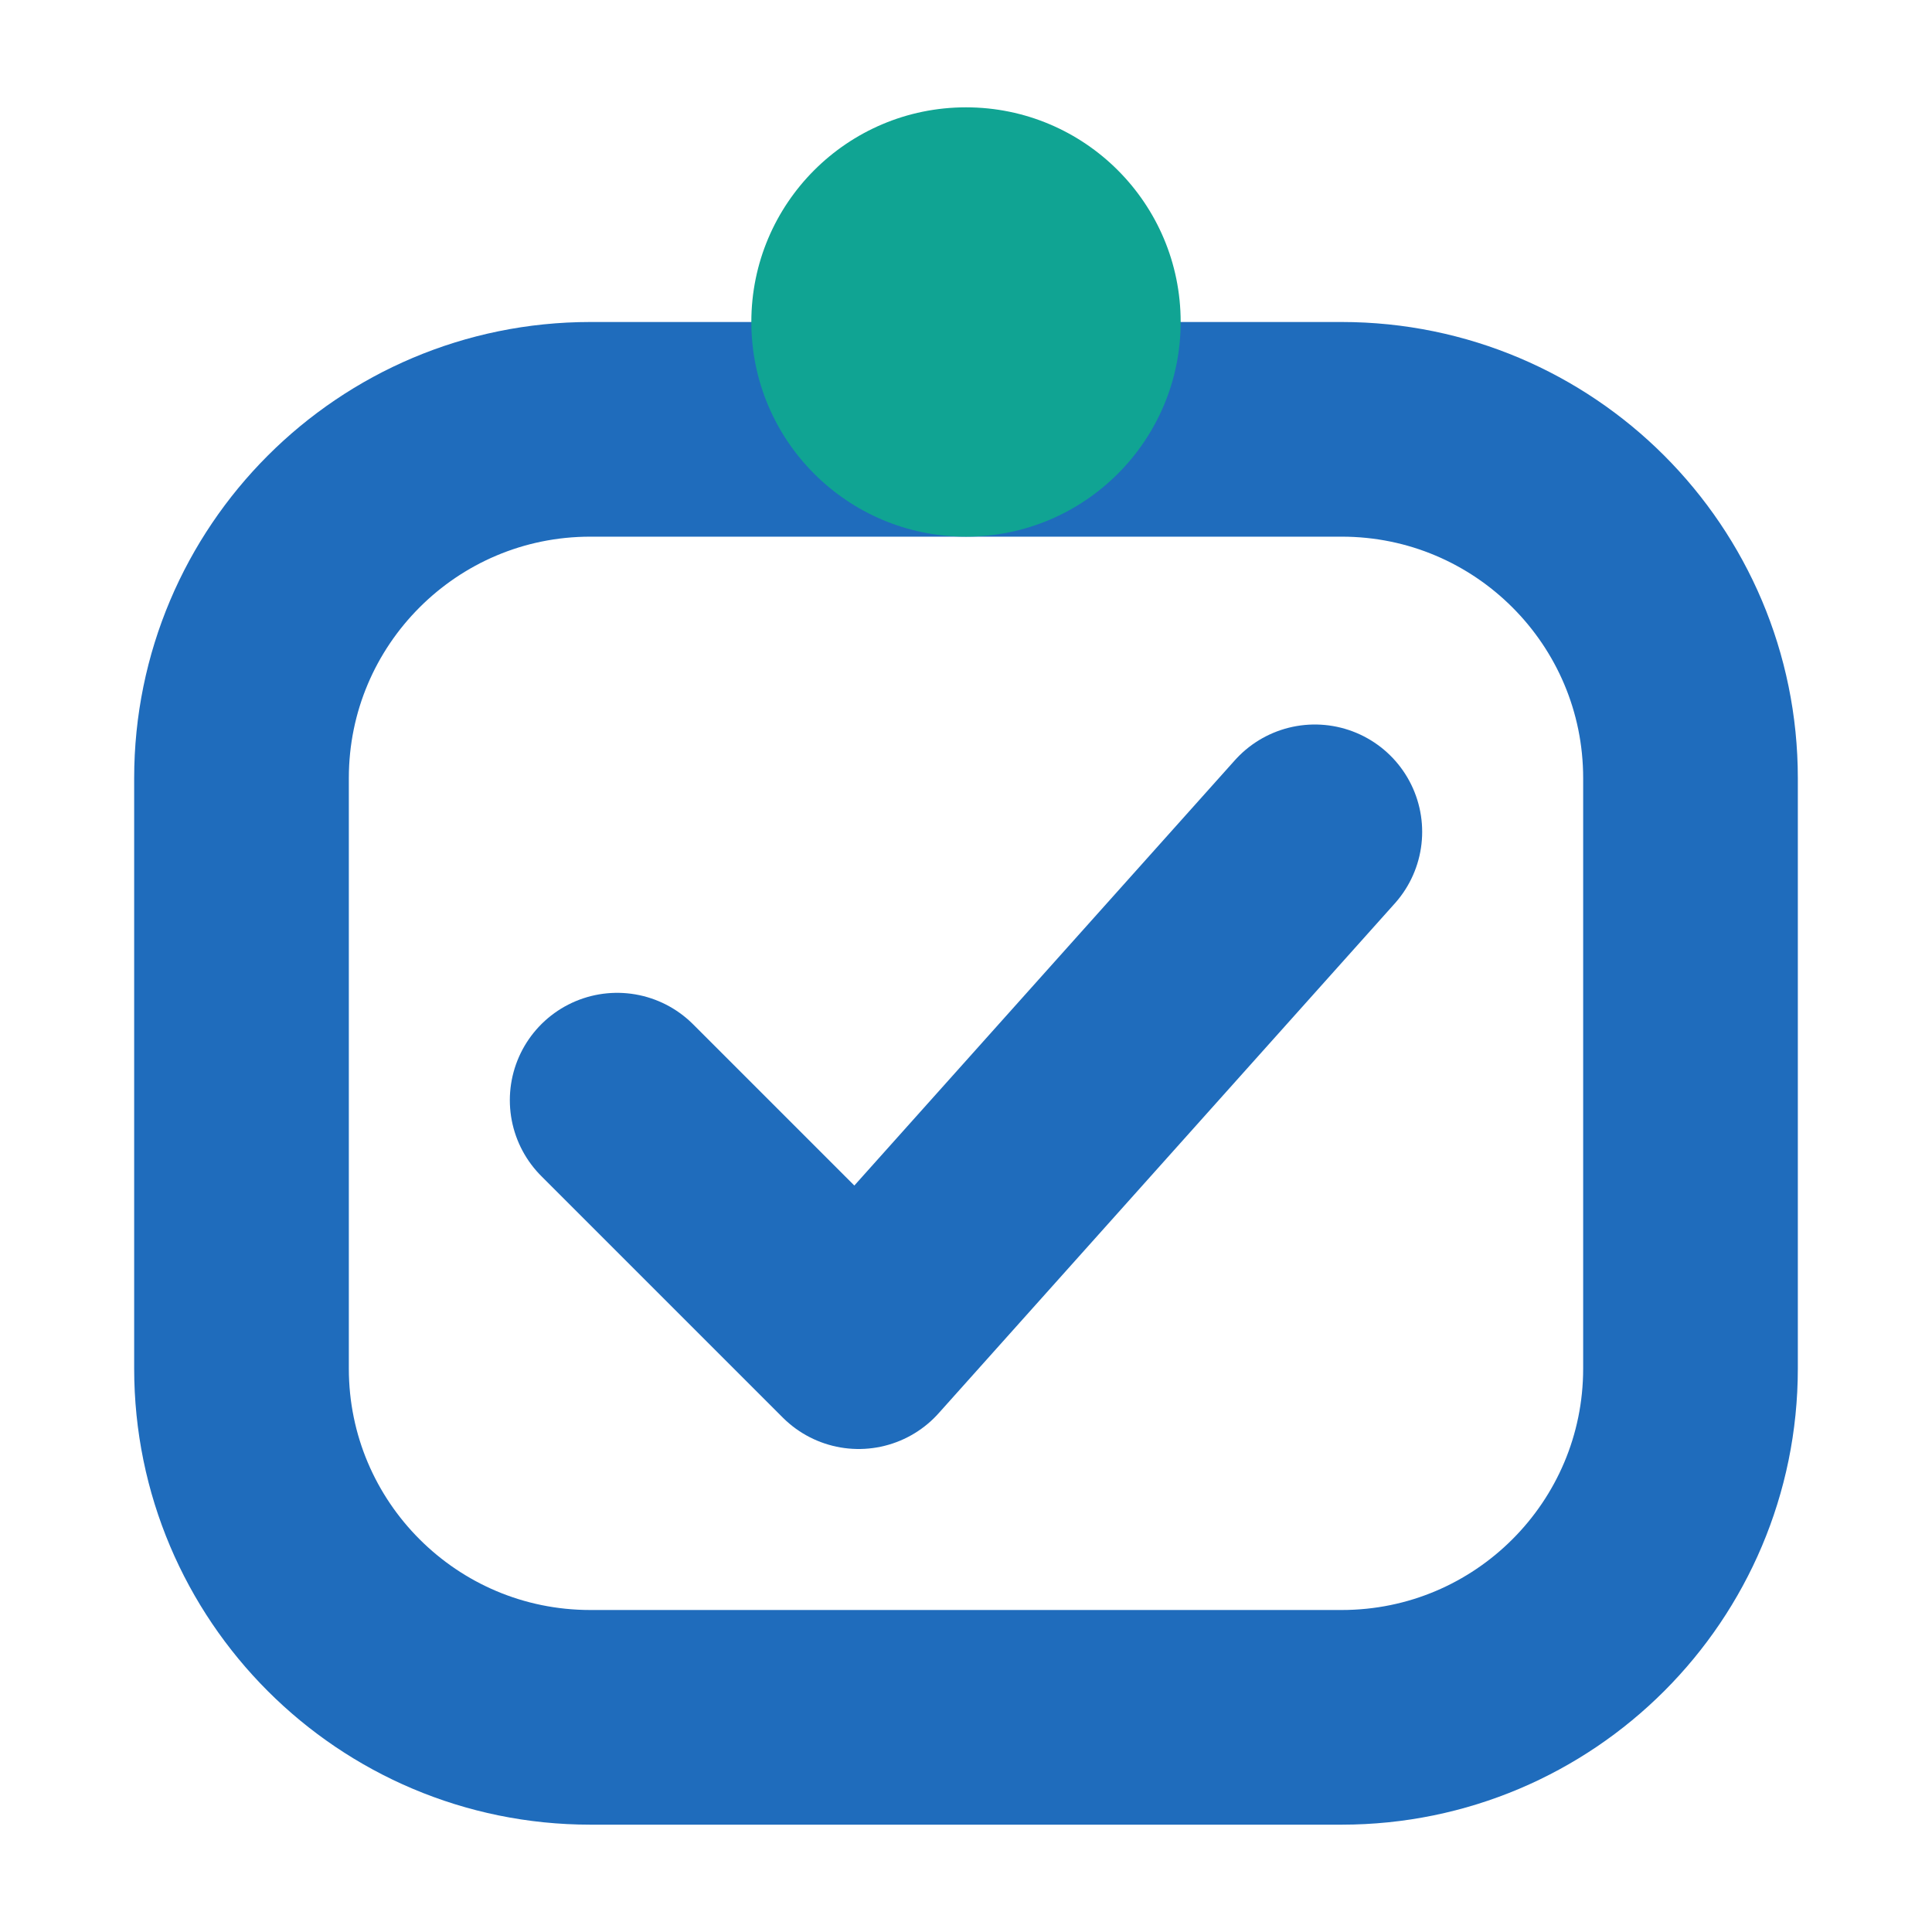
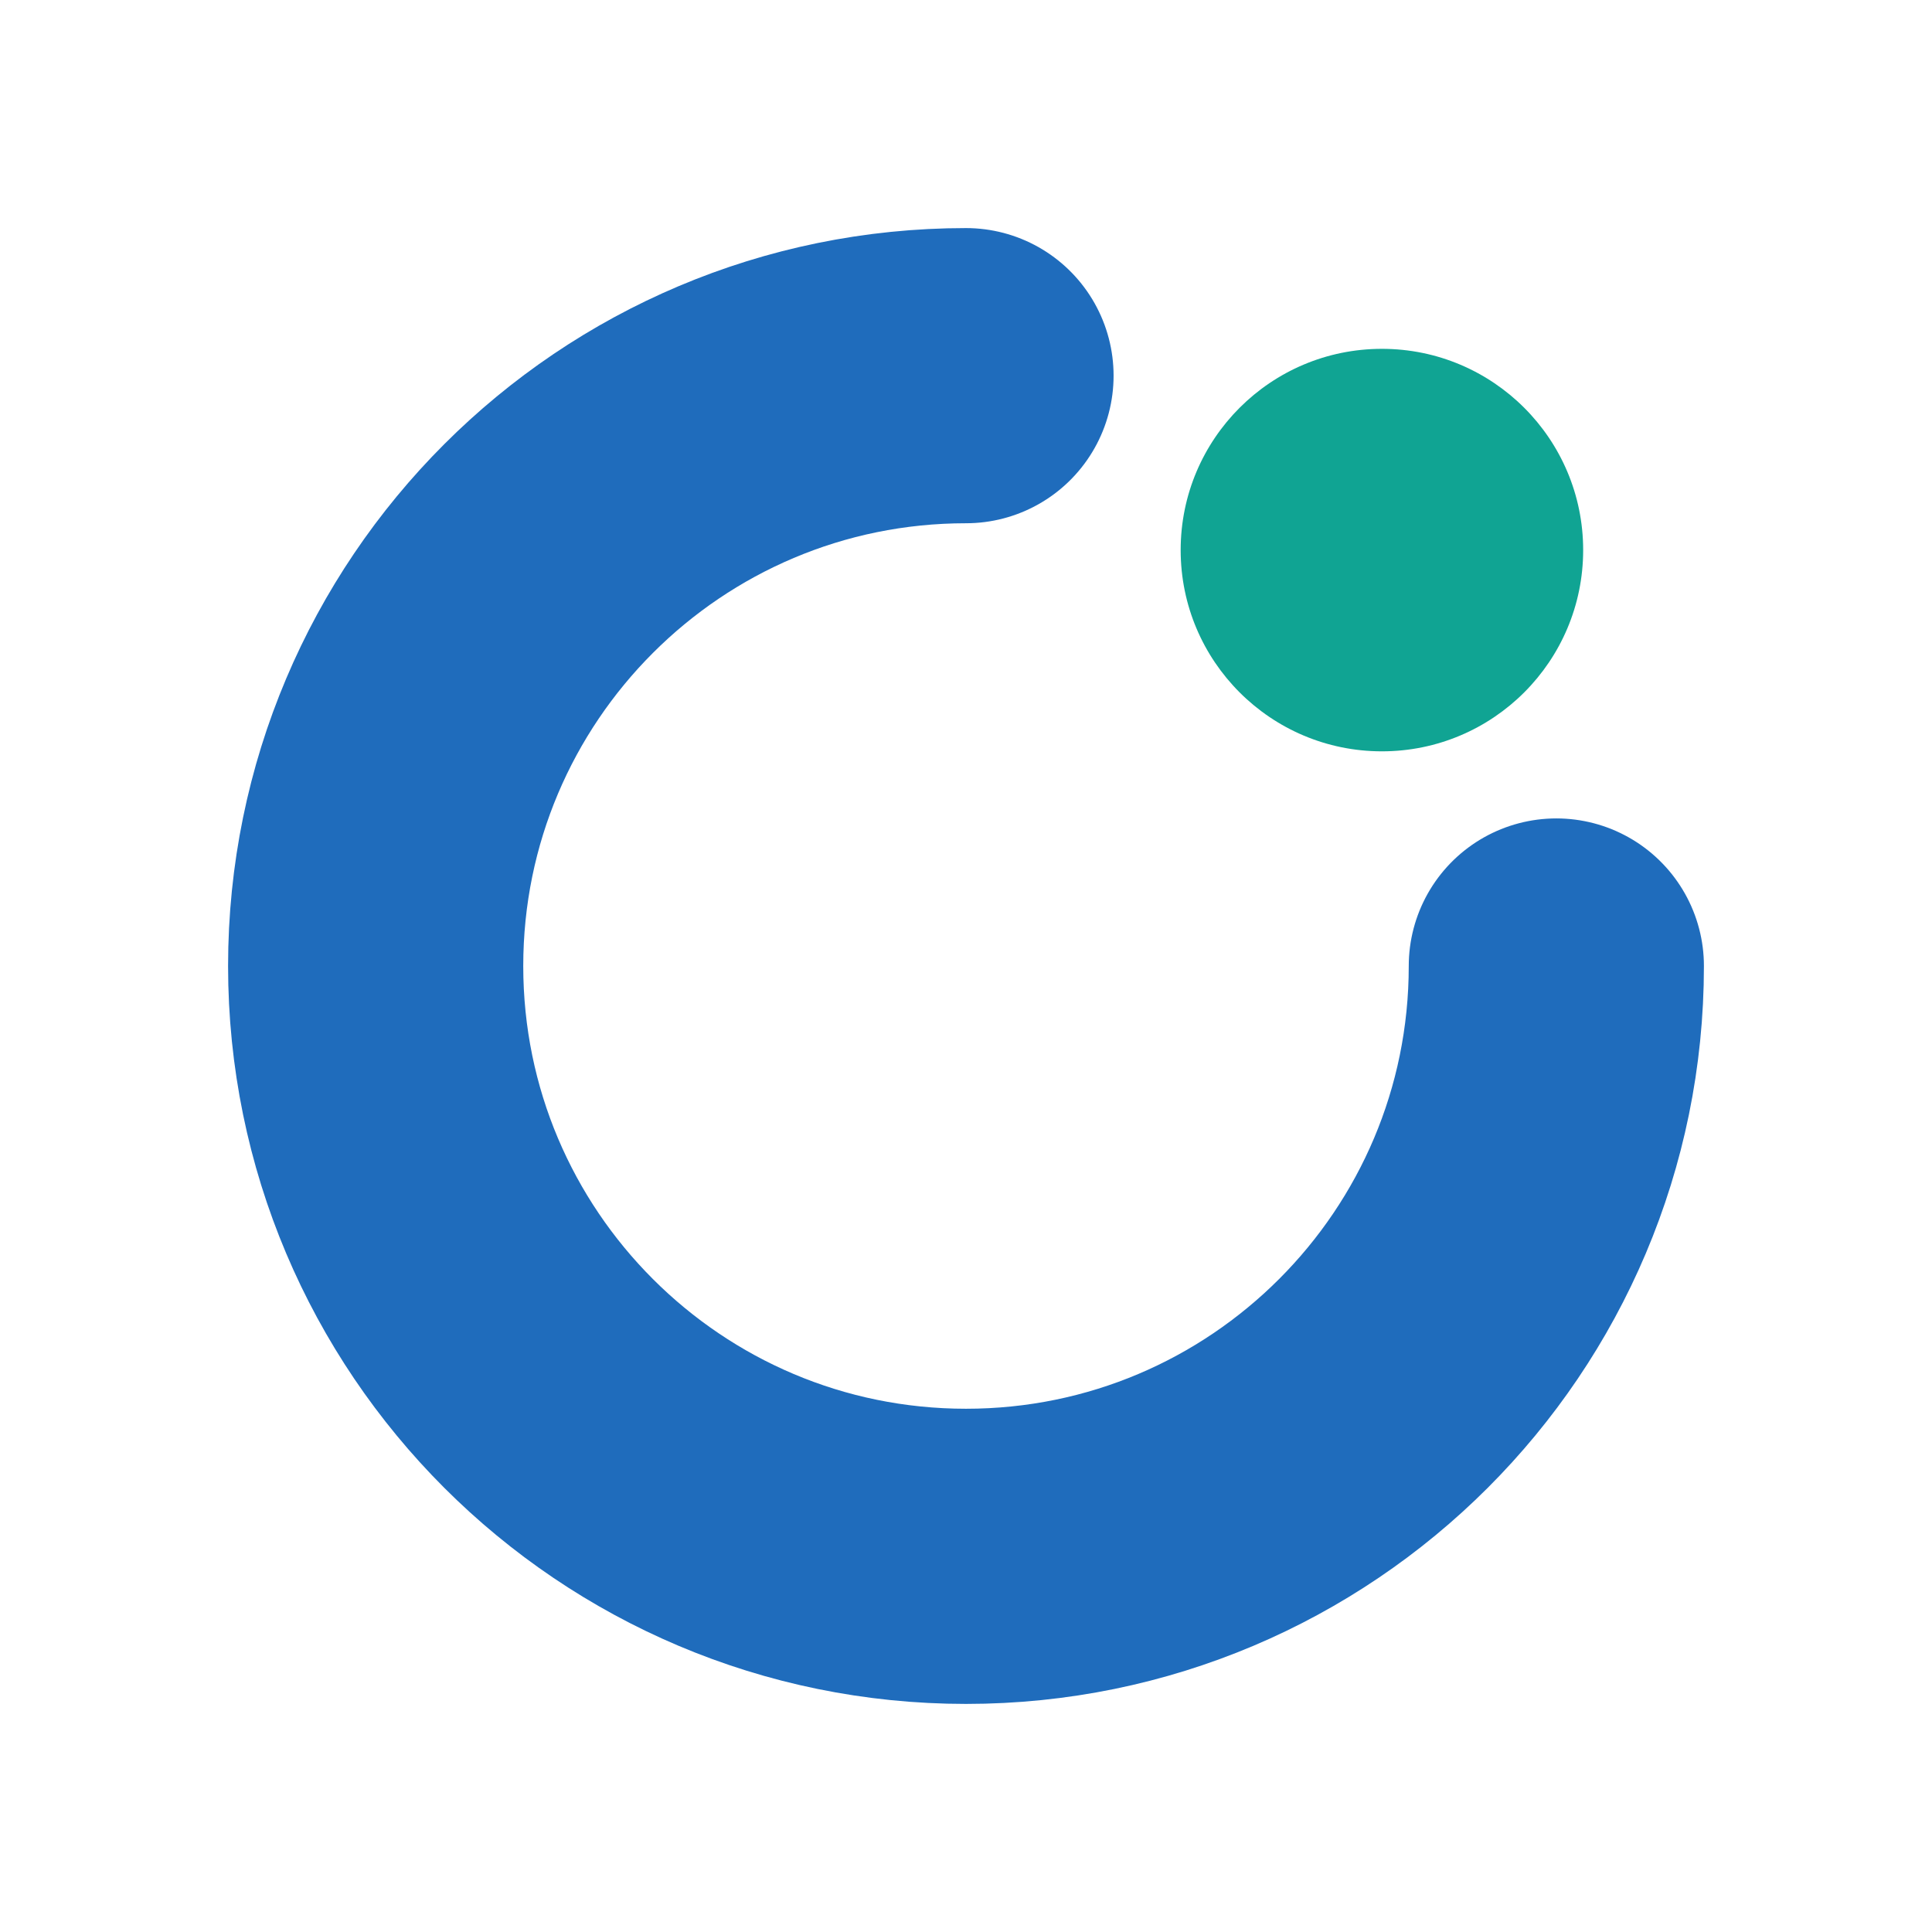
- <svg xmlns="http://www.w3.org/2000/svg" width="72" height="72" viewBox="0 0 72 72" fill="none">
-   <rect x="9" y="16" width="54" height="48" rx="13" stroke="#1F6CBC" stroke-width="8" stroke-linejoin="round" />
-   <path d="M23 41 32 50 49 31" stroke="#1F6CBC" stroke-width="8" stroke-linecap="round" stroke-linejoin="round" />
-   <circle cx="36" cy="12" r="8" fill="#10A493" />
+ <svg xmlns="http://www.w3.org/2000/svg" viewBox="0 0 72 72" fill="none">
+   <path d="M58 36A22 22 0 1 1 36 14" stroke="#1F6CBC" stroke-width="11" stroke-linecap="round" />
+   <circle cx="51.5" cy="20.5" r="7.5" fill="#10A493" />
</svg>
